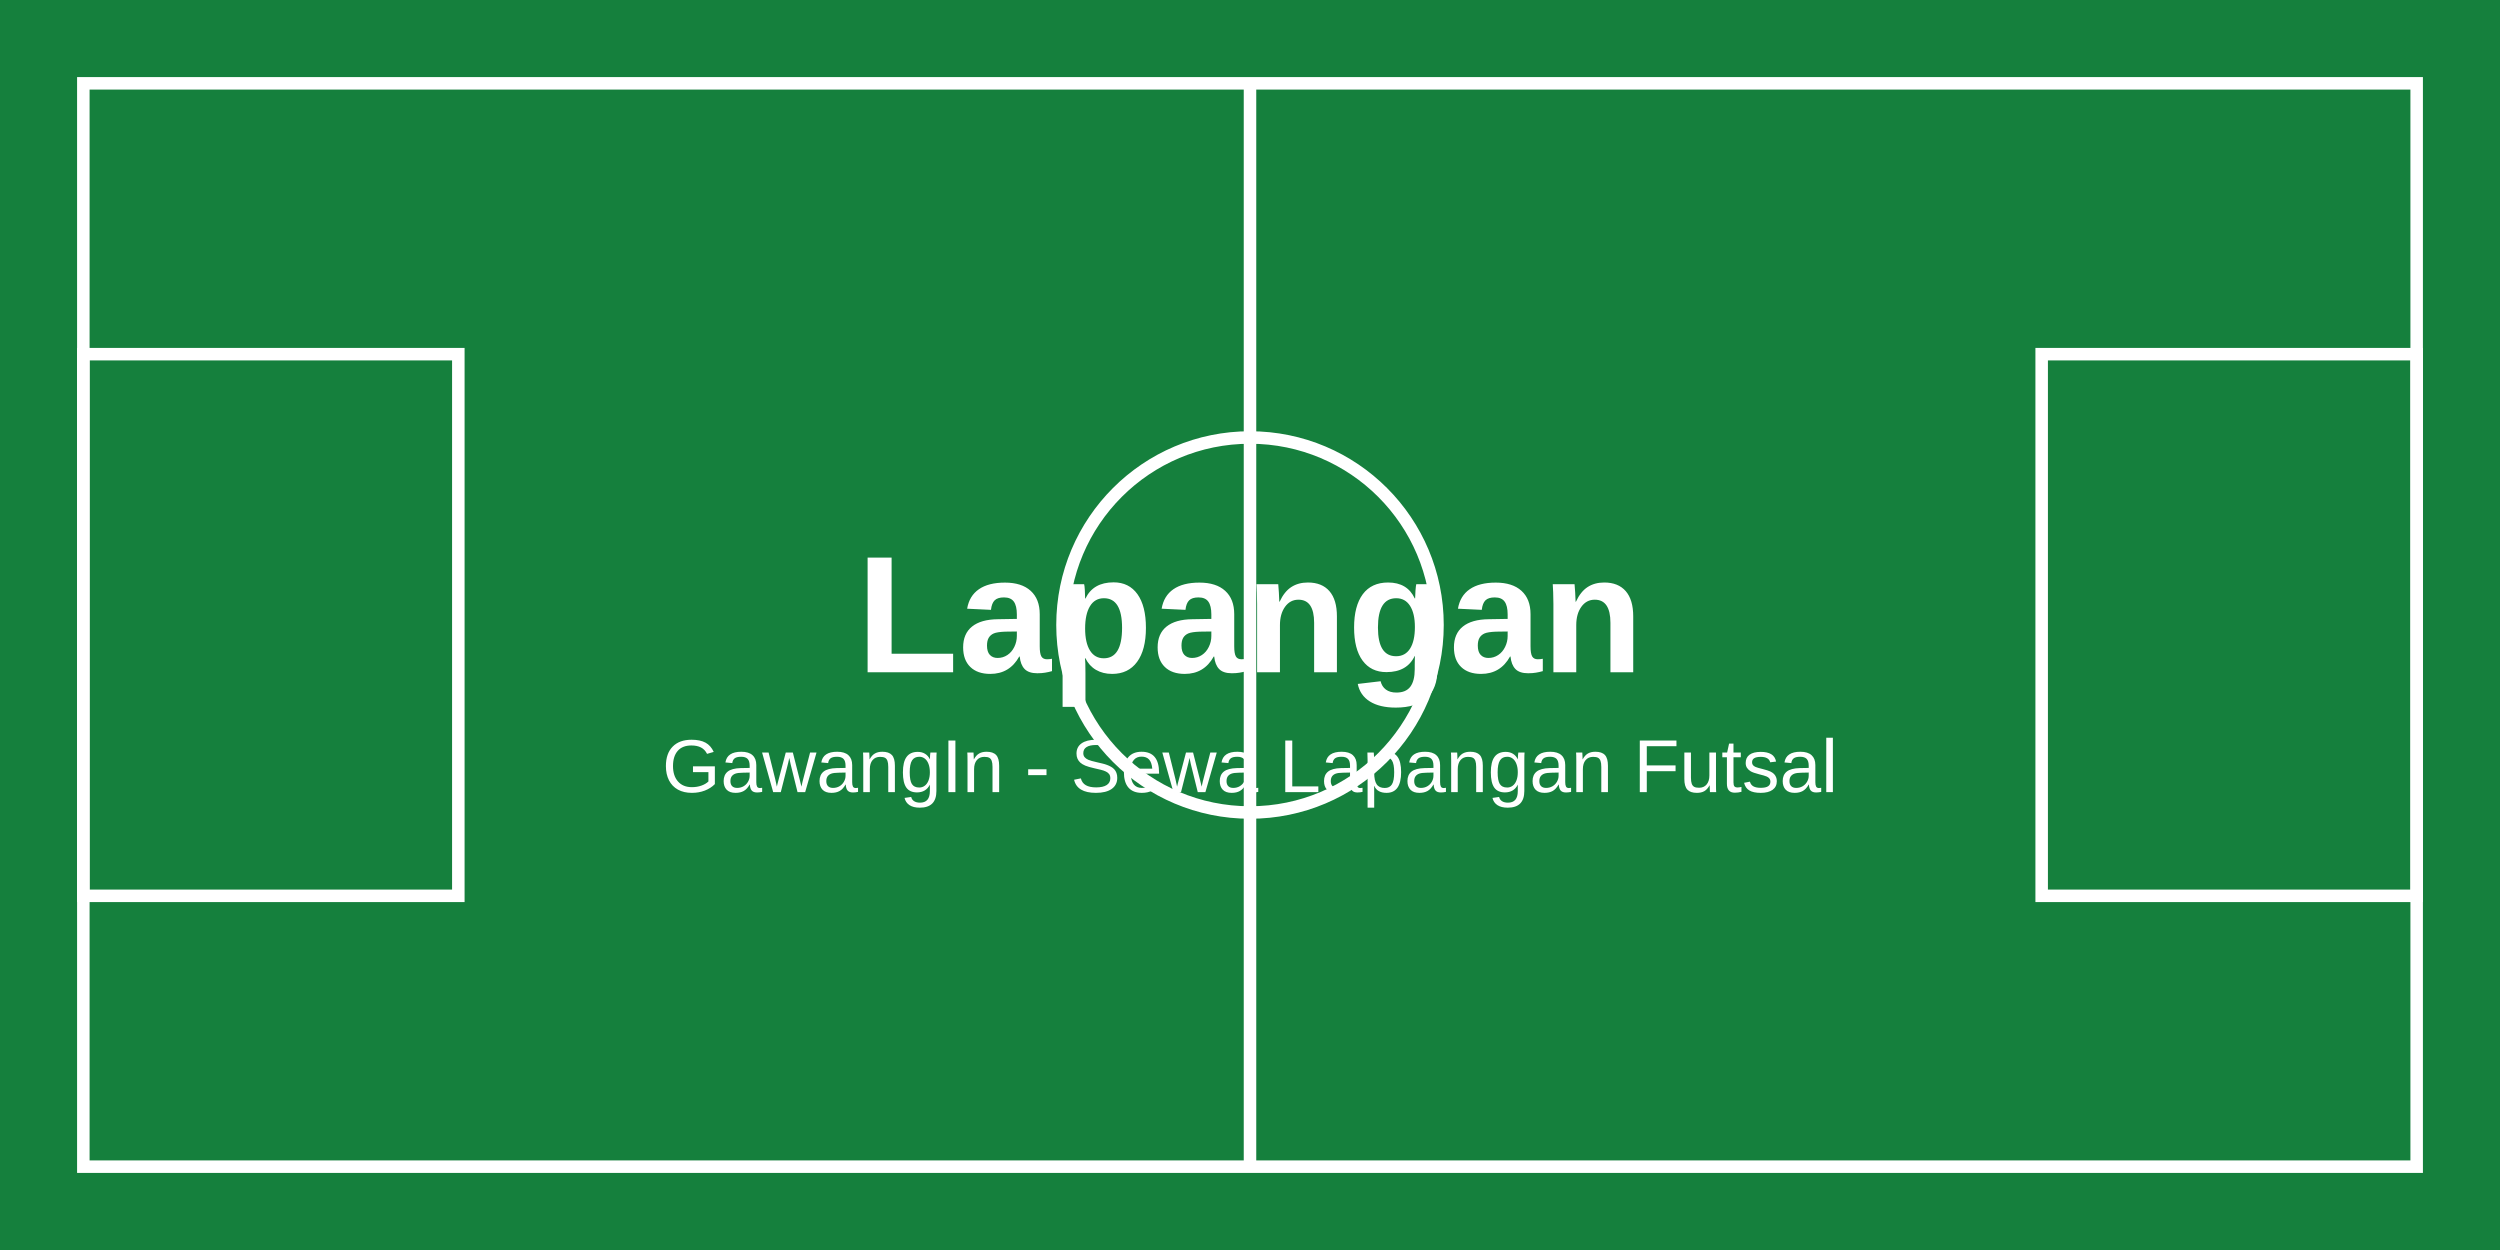
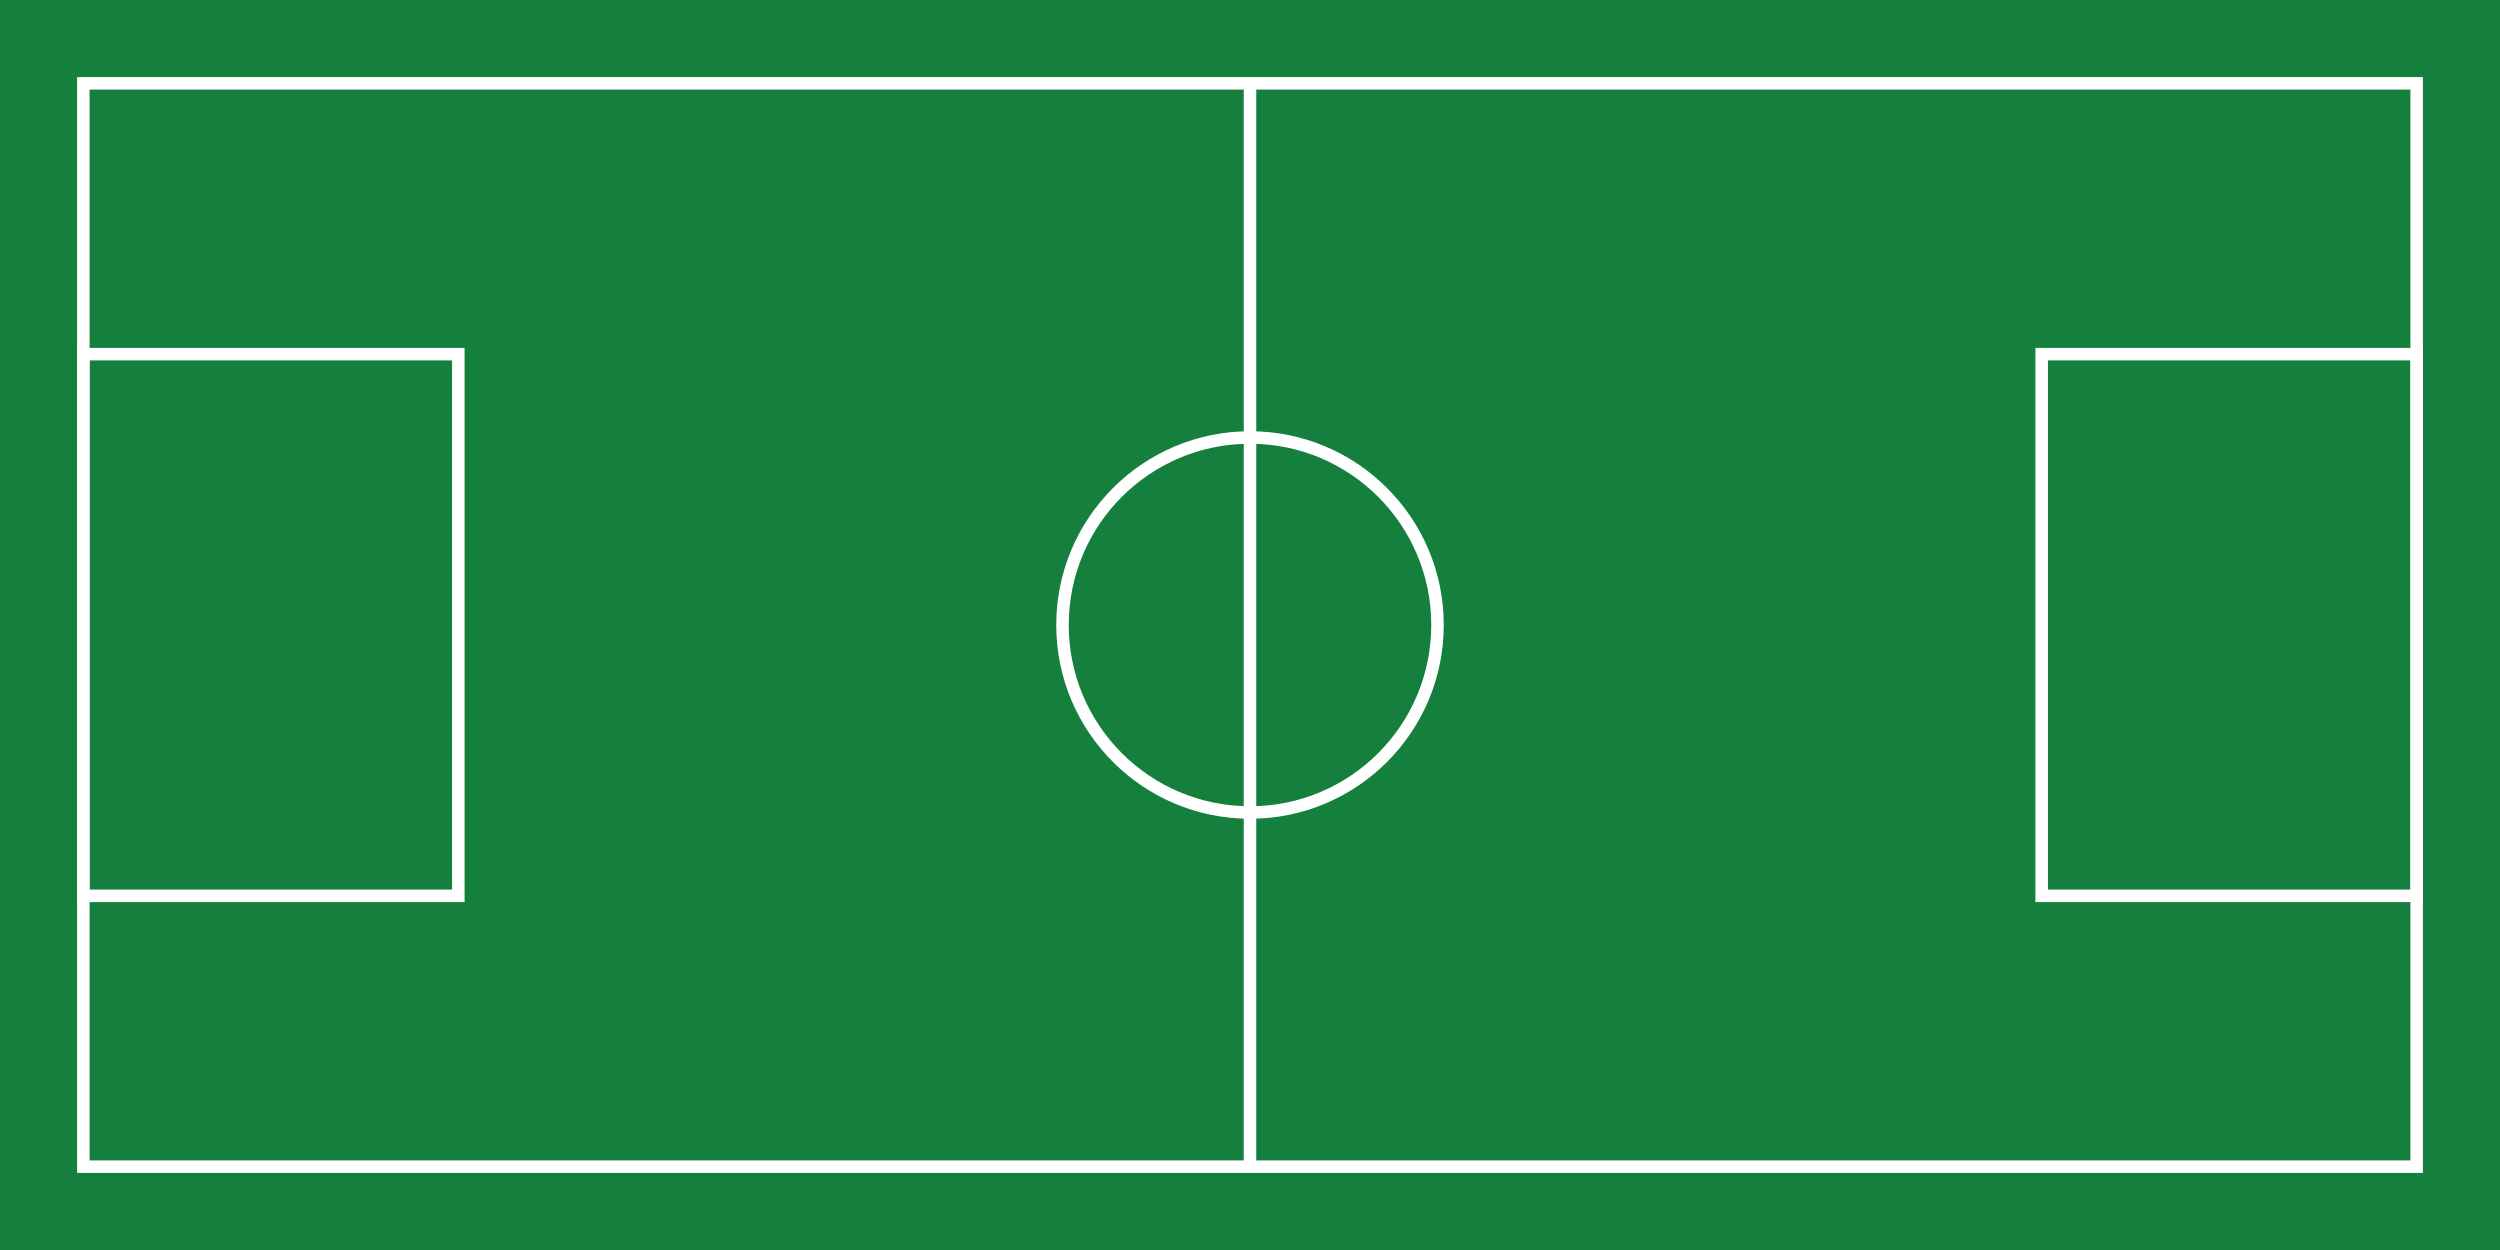
<svg xmlns="http://www.w3.org/2000/svg" width="1200" height="600" viewBox="0 0 1200 600">
  <rect width="1200" height="600" fill="#15803d" />
  <g fill="none" stroke="#ffffff" stroke-width="6">
    <rect x="40" y="40" width="1120" height="520" />
    <line x1="600" y1="40" x2="600" y2="560" />
    <circle cx="600" cy="300" r="90" />
    <rect x="40" y="170" width="180" height="260" />
    <rect x="980" y="170" width="180" height="260" />
  </g>
-   <text x="600" y="300" fill="#ffffff" font-family="Arial, sans-serif" font-size="80" font-weight="bold" text-anchor="middle" dominant-baseline="middle">Lapangan</text>
-   <text x="600" y="370" fill="#ffffff" font-family="Arial, sans-serif" font-size="36" text-anchor="middle" dominant-baseline="middle">GawangIn - Sewa Lapangan Futsal</text>
</svg>
